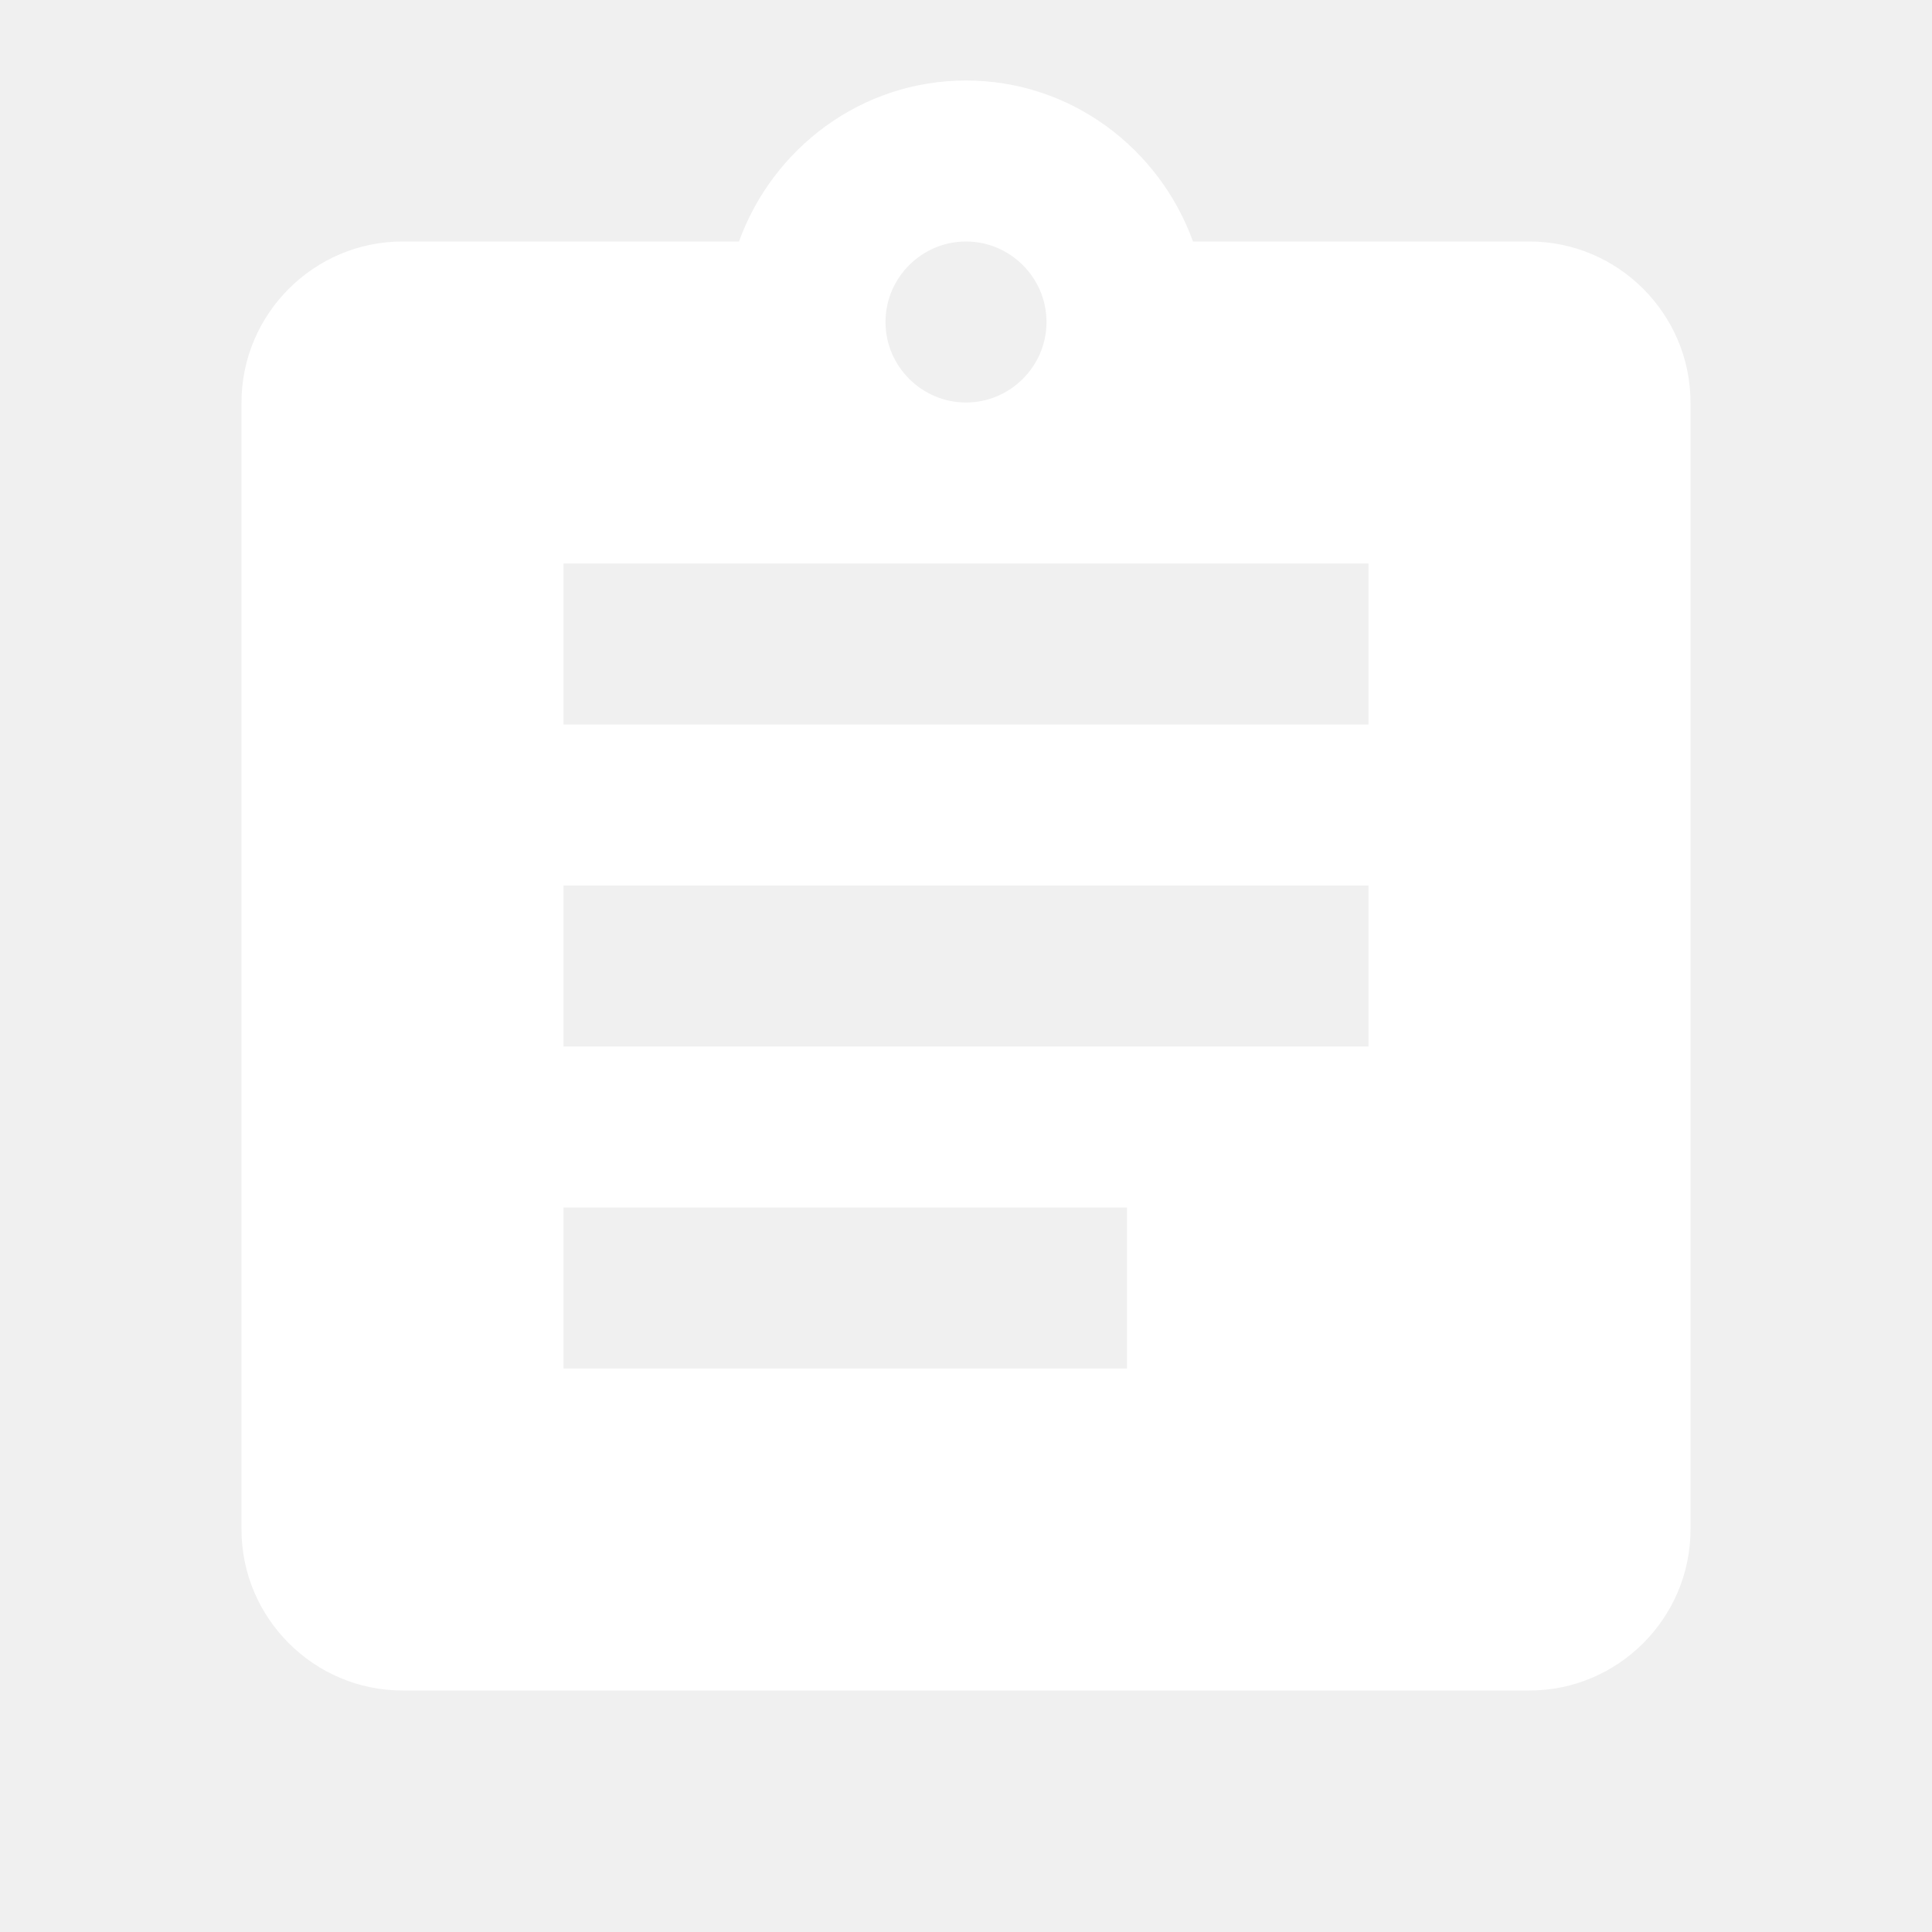
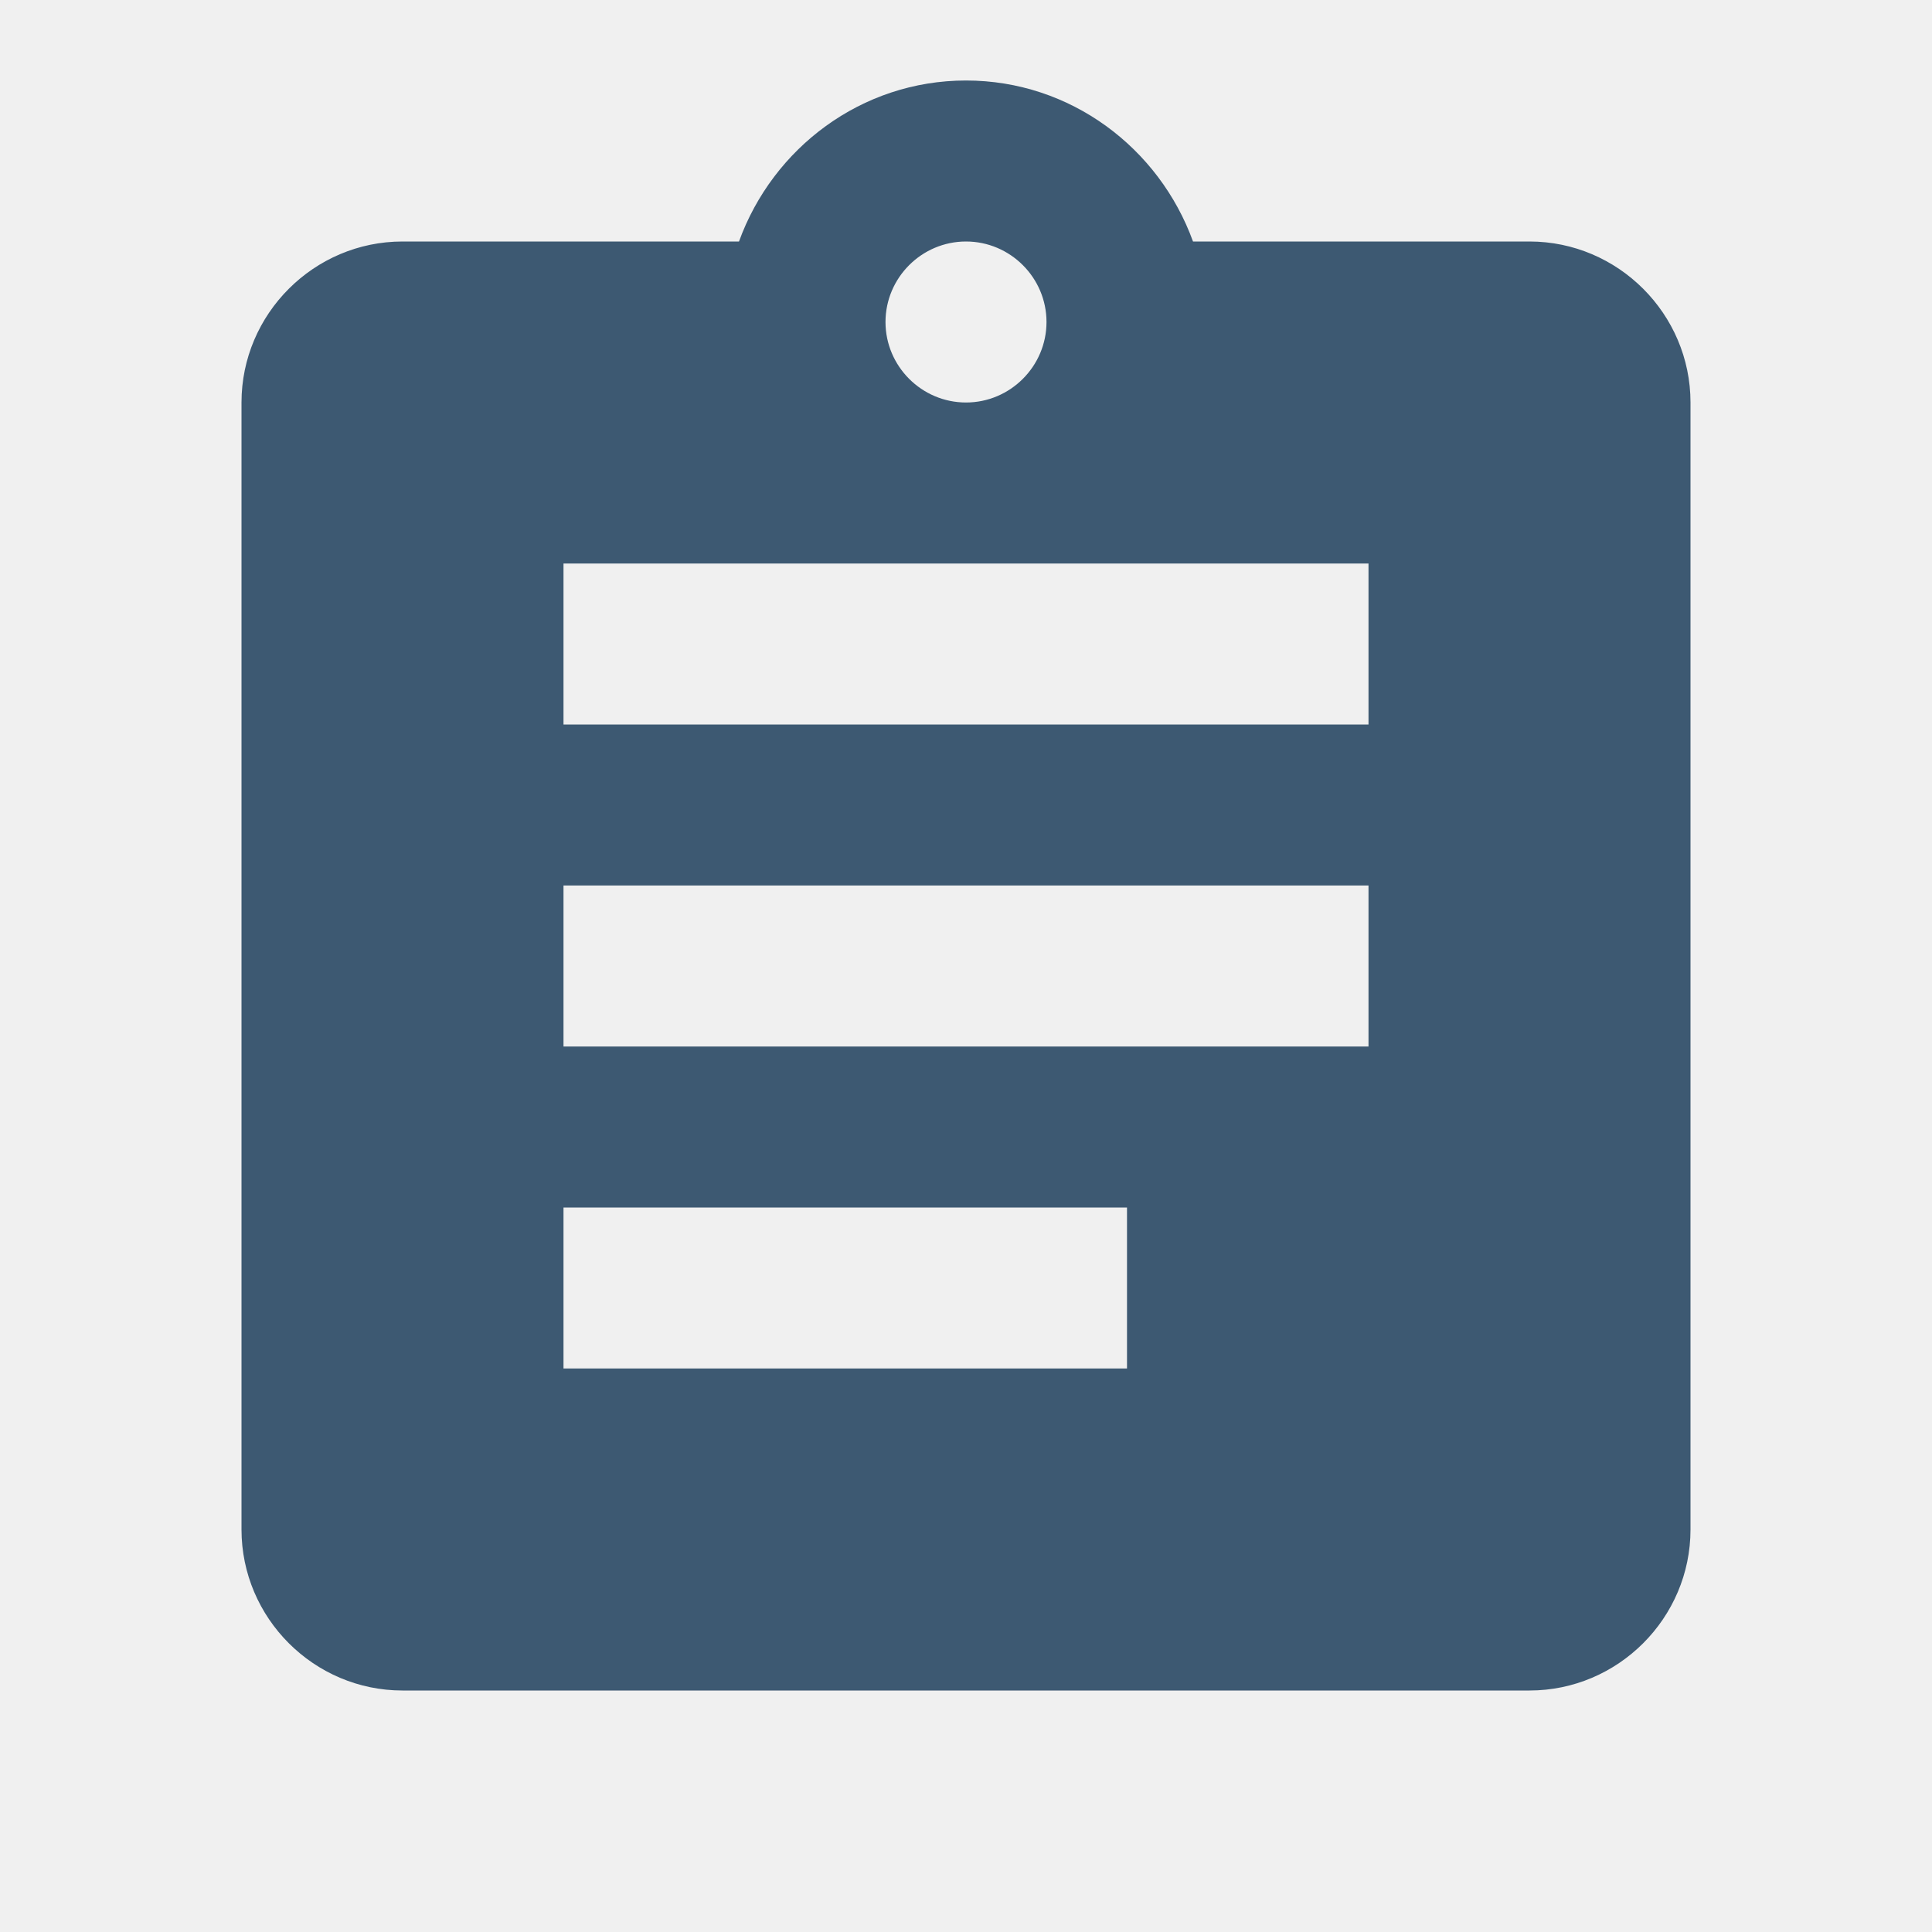
- <svg xmlns="http://www.w3.org/2000/svg" fill="#FFFFFF" height="36" viewBox="0 0 24 24" width="36">
+ <svg xmlns="http://www.w3.org/2000/svg" fill="#3d5972" height="36" viewBox="0 0 24 24" width="36">
  <path d="M0 0h24v24H0z" fill="none" />
  <path d="M19 3h-4.18C14.4 1.84 13.3 1 12 1c-1.3 0-2.4.84-2.82 2H5c-1.1 0-2 .9-2 2v14c0 1.1.9 2 2 2h14c1.1 0 2-.9 2-2V5c0-1.1-.9-2-2-2zm-7 0c.55 0 1 .45 1 1s-.45 1-1 1-1-.45-1-1 .45-1 1-1zm2 14H7v-2h7v2zm3-4H7v-2h10v2zm0-4H7V7h10v2z" />
</svg>
